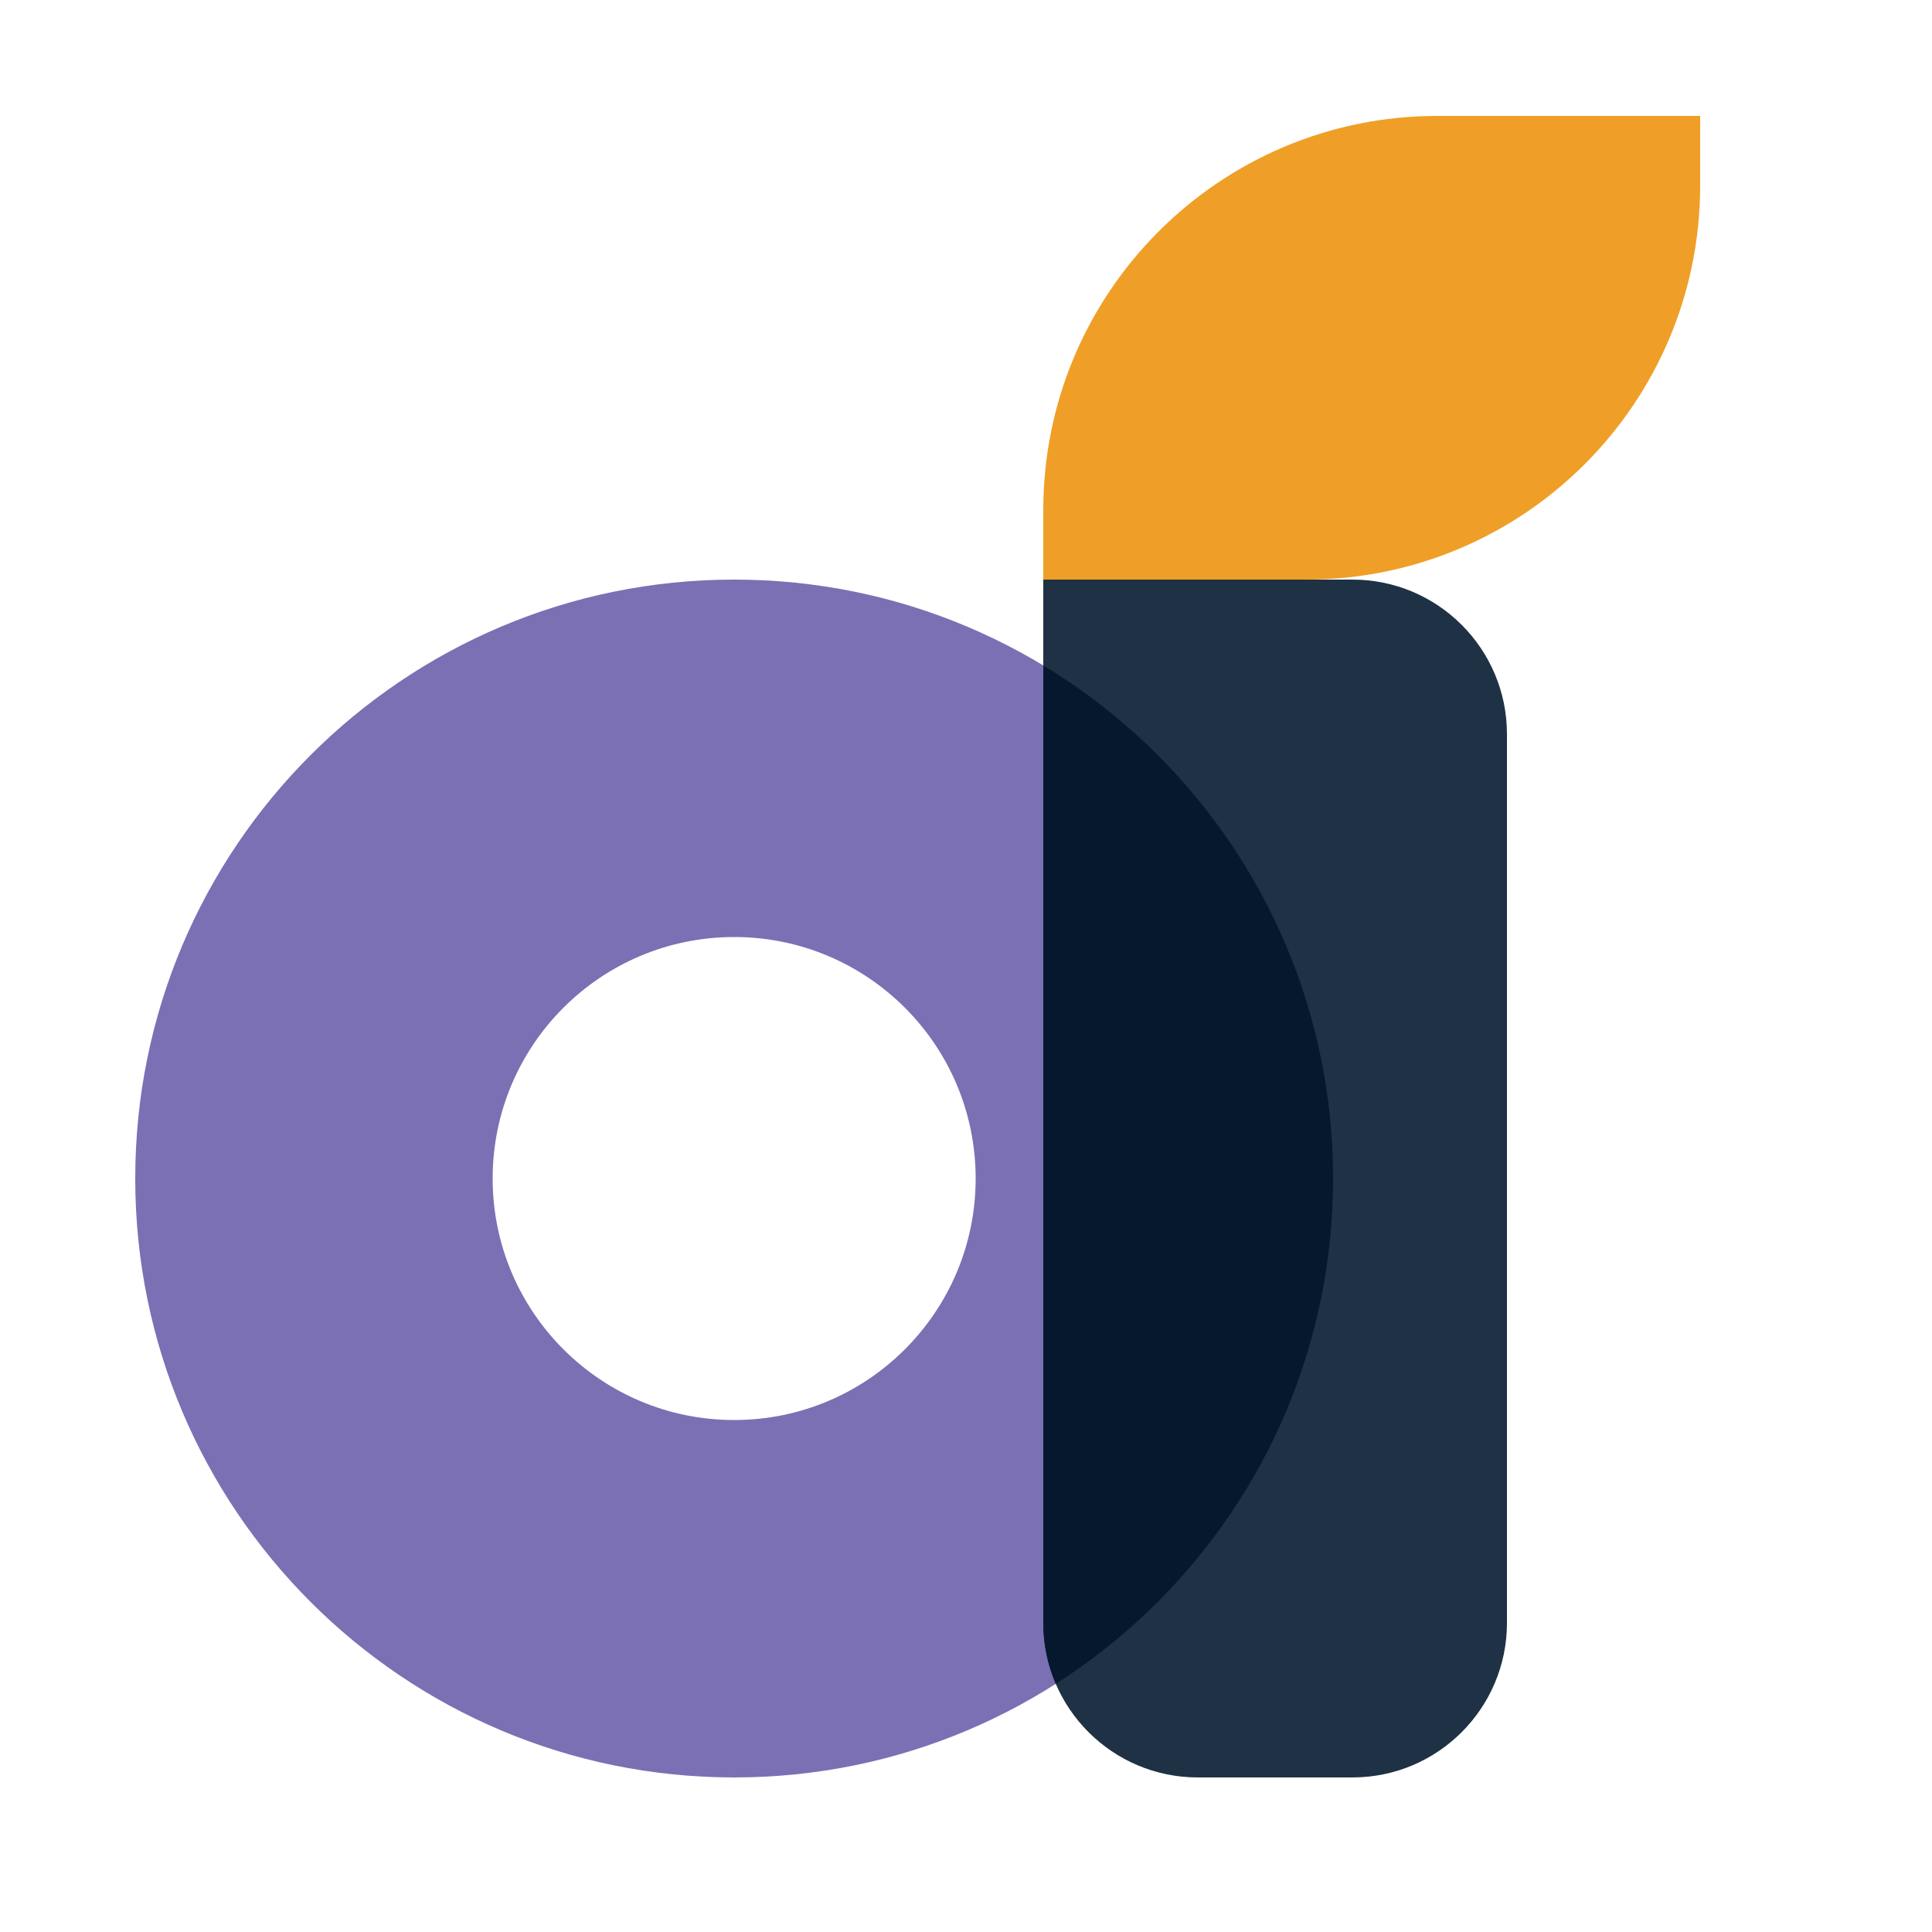
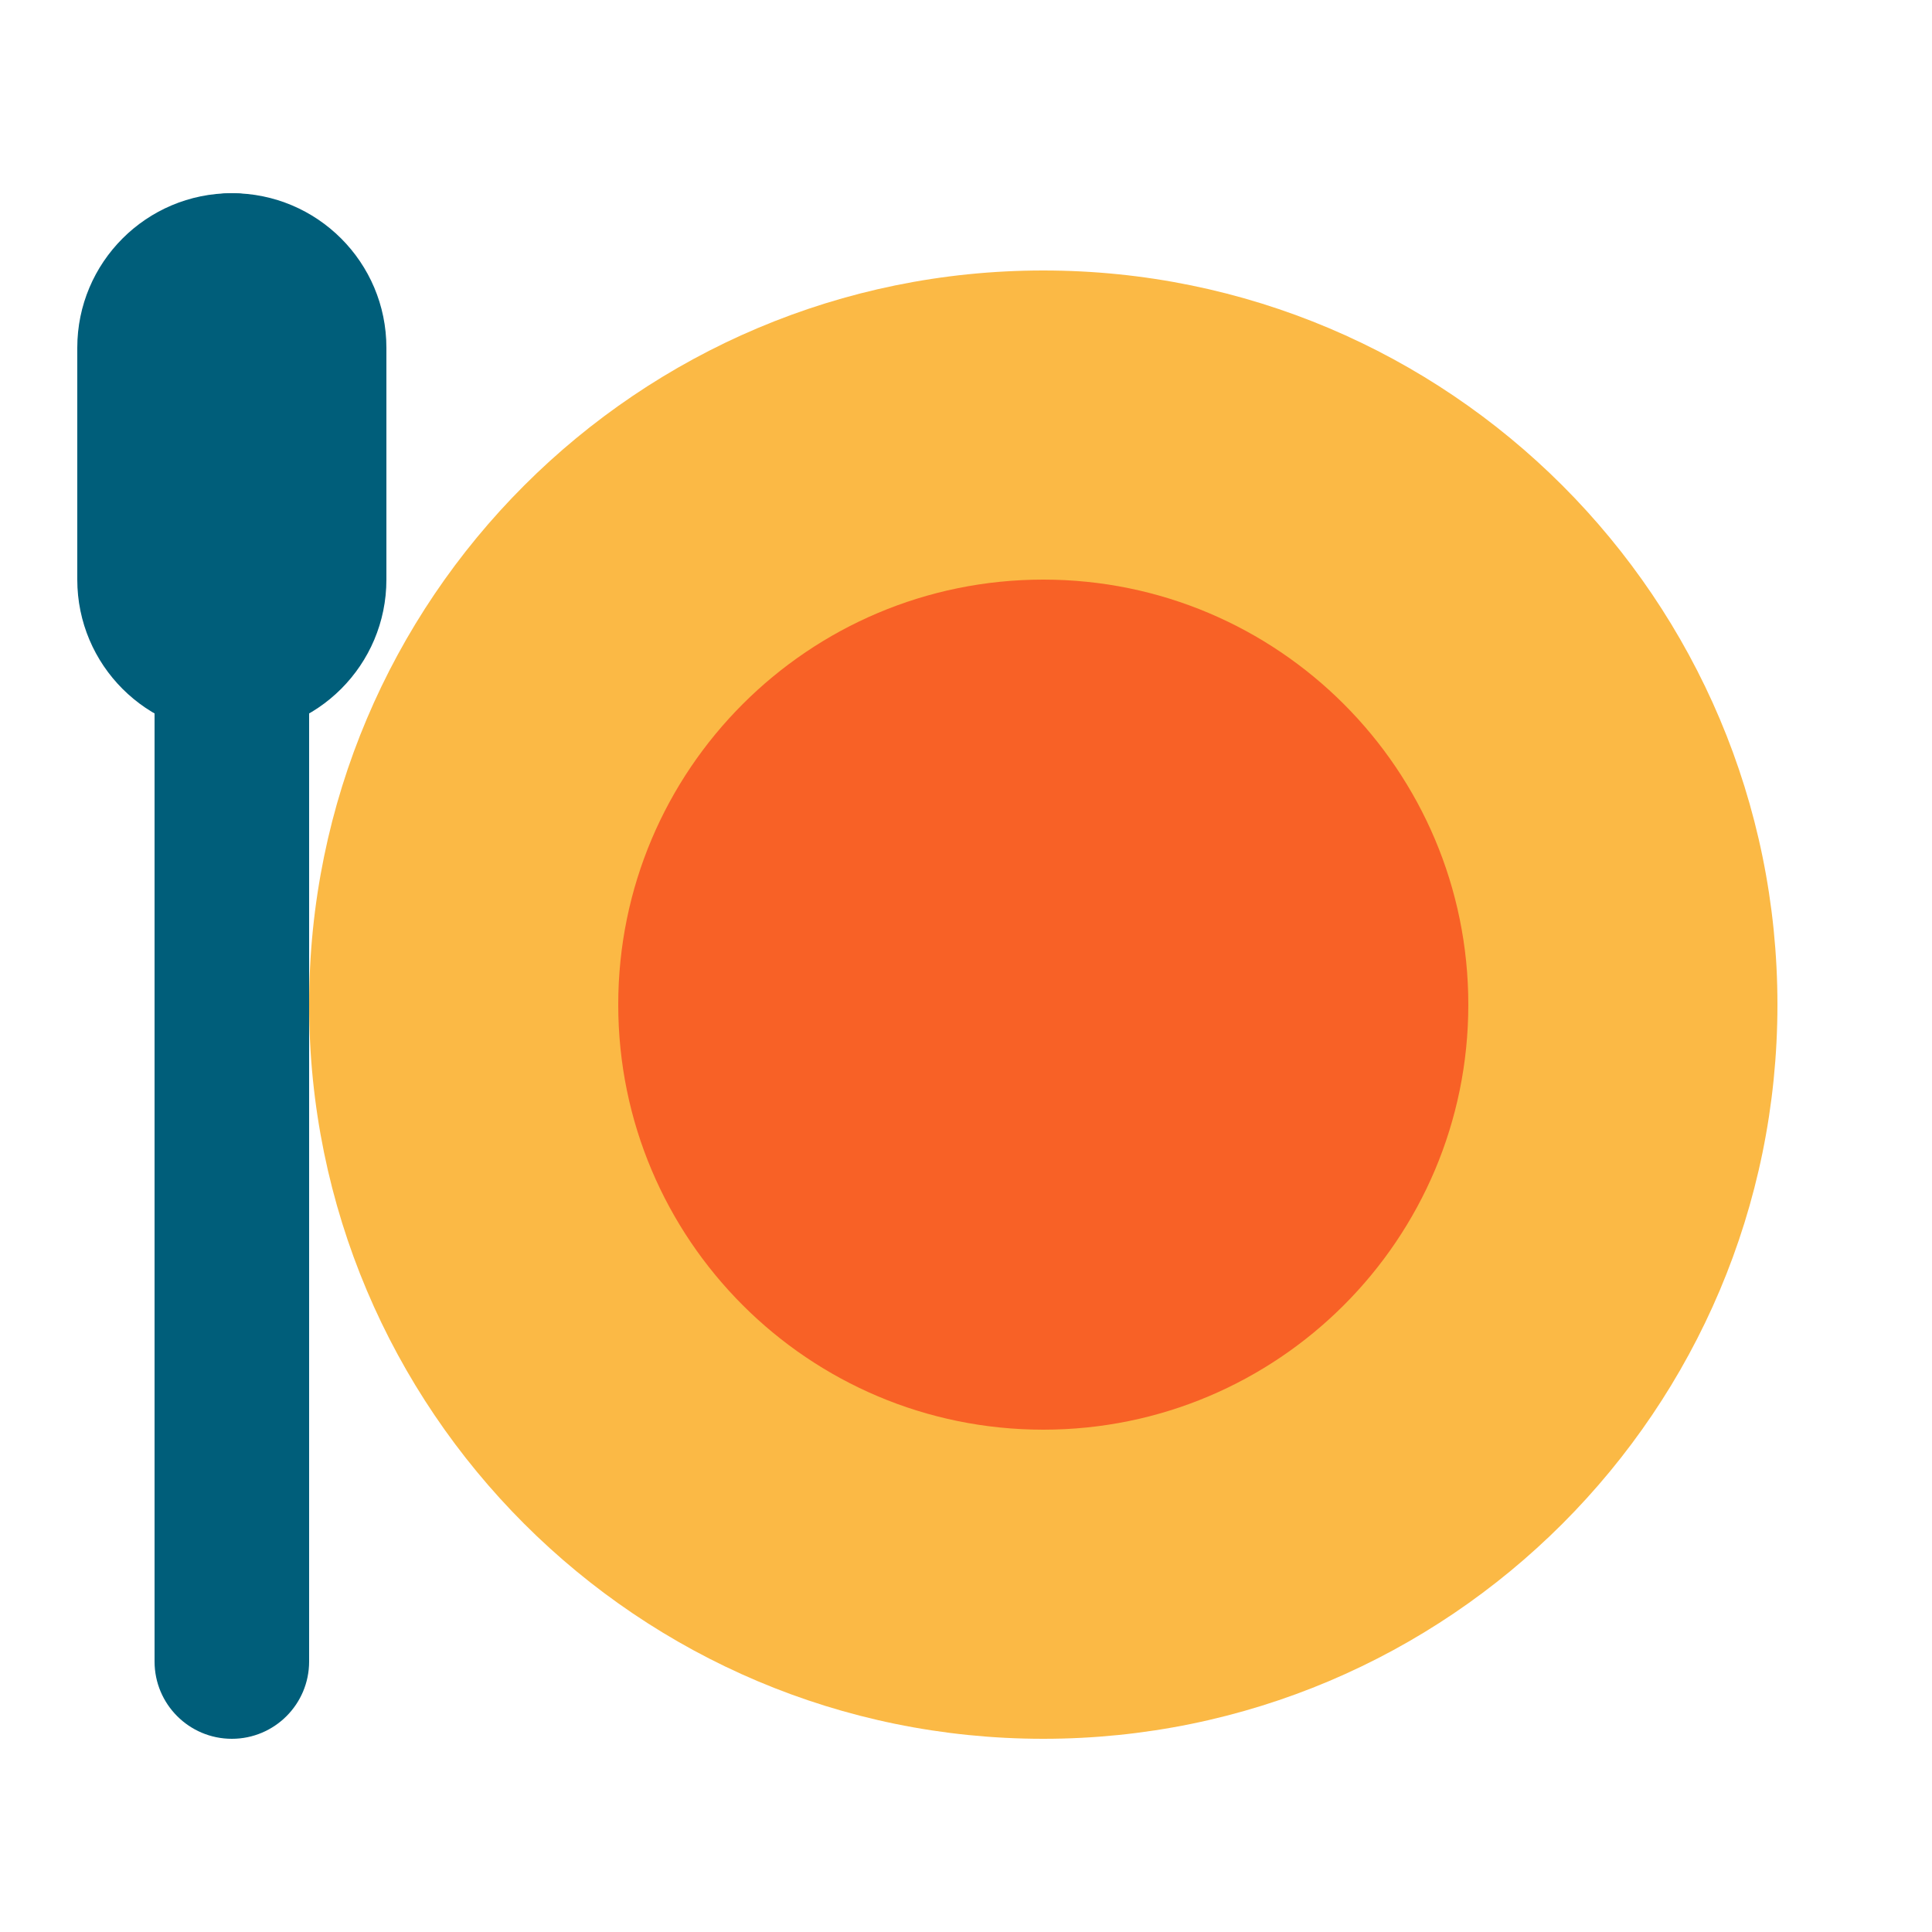
<svg xmlns="http://www.w3.org/2000/svg" width="50" height="50" viewBox="0 0 50 50">
-   <defs>
-     <clipPath id="alta_ring">
-       <path d="M3.5 30.5a15.5 15.5 0 1 0 31 0a15.5 15.5 0 1 0 -31 0ZM12.75 30.5a6.25 6.25 0 1 0 12.5 0a6.25 6.25 0 1 0 -12.5 0Z" clip-rule="evenodd" />
-     </clipPath>
-   </defs>
-   <path d="M3.5 30.5a15.5 15.5 0 1 0 31 0a15.5 15.5 0 1 0 -31 0ZM12.75 30.5a6.25 6.25 0 1 0 12.5 0a6.25 6.25 0 1 0 -12.5 0Z" fill="#7B70B4" fill-rule="evenodd" />
-   <path d="M27 15H35a4 4 0 0 1 4 4V42a4 4 0 0 1 -4 4H31a4 4 0 0 1 -4 -4V15Z" fill="#1F3145" />
-   <path d="M27 15H35a4 4 0 0 1 4 4V42a4 4 0 0 1 -4 4H31a4 4 0 0 1 -4 -4V15Z" fill="#06182E" clip-path="url(#alta_ring)" />
-   <path d="M27 15V13.2A10.2 10.2 0 0 1 37.2 3H44V4.8A10.2 10.2 0 0 1 33.8 15Z" fill="#EF9F27" />
+   <circle cx="27" cy="26" r="19" fill="#FBB945" />
+   <circle cx="27" cy="26" r="11" fill="#F86126" />
+   <rect x="4" y="5" width="4" height="40" rx="2" fill="#005E7A" />
+   <rect x="2" y="5" width="8" height="14" rx="4" fill="#005E7A" />
</svg>
